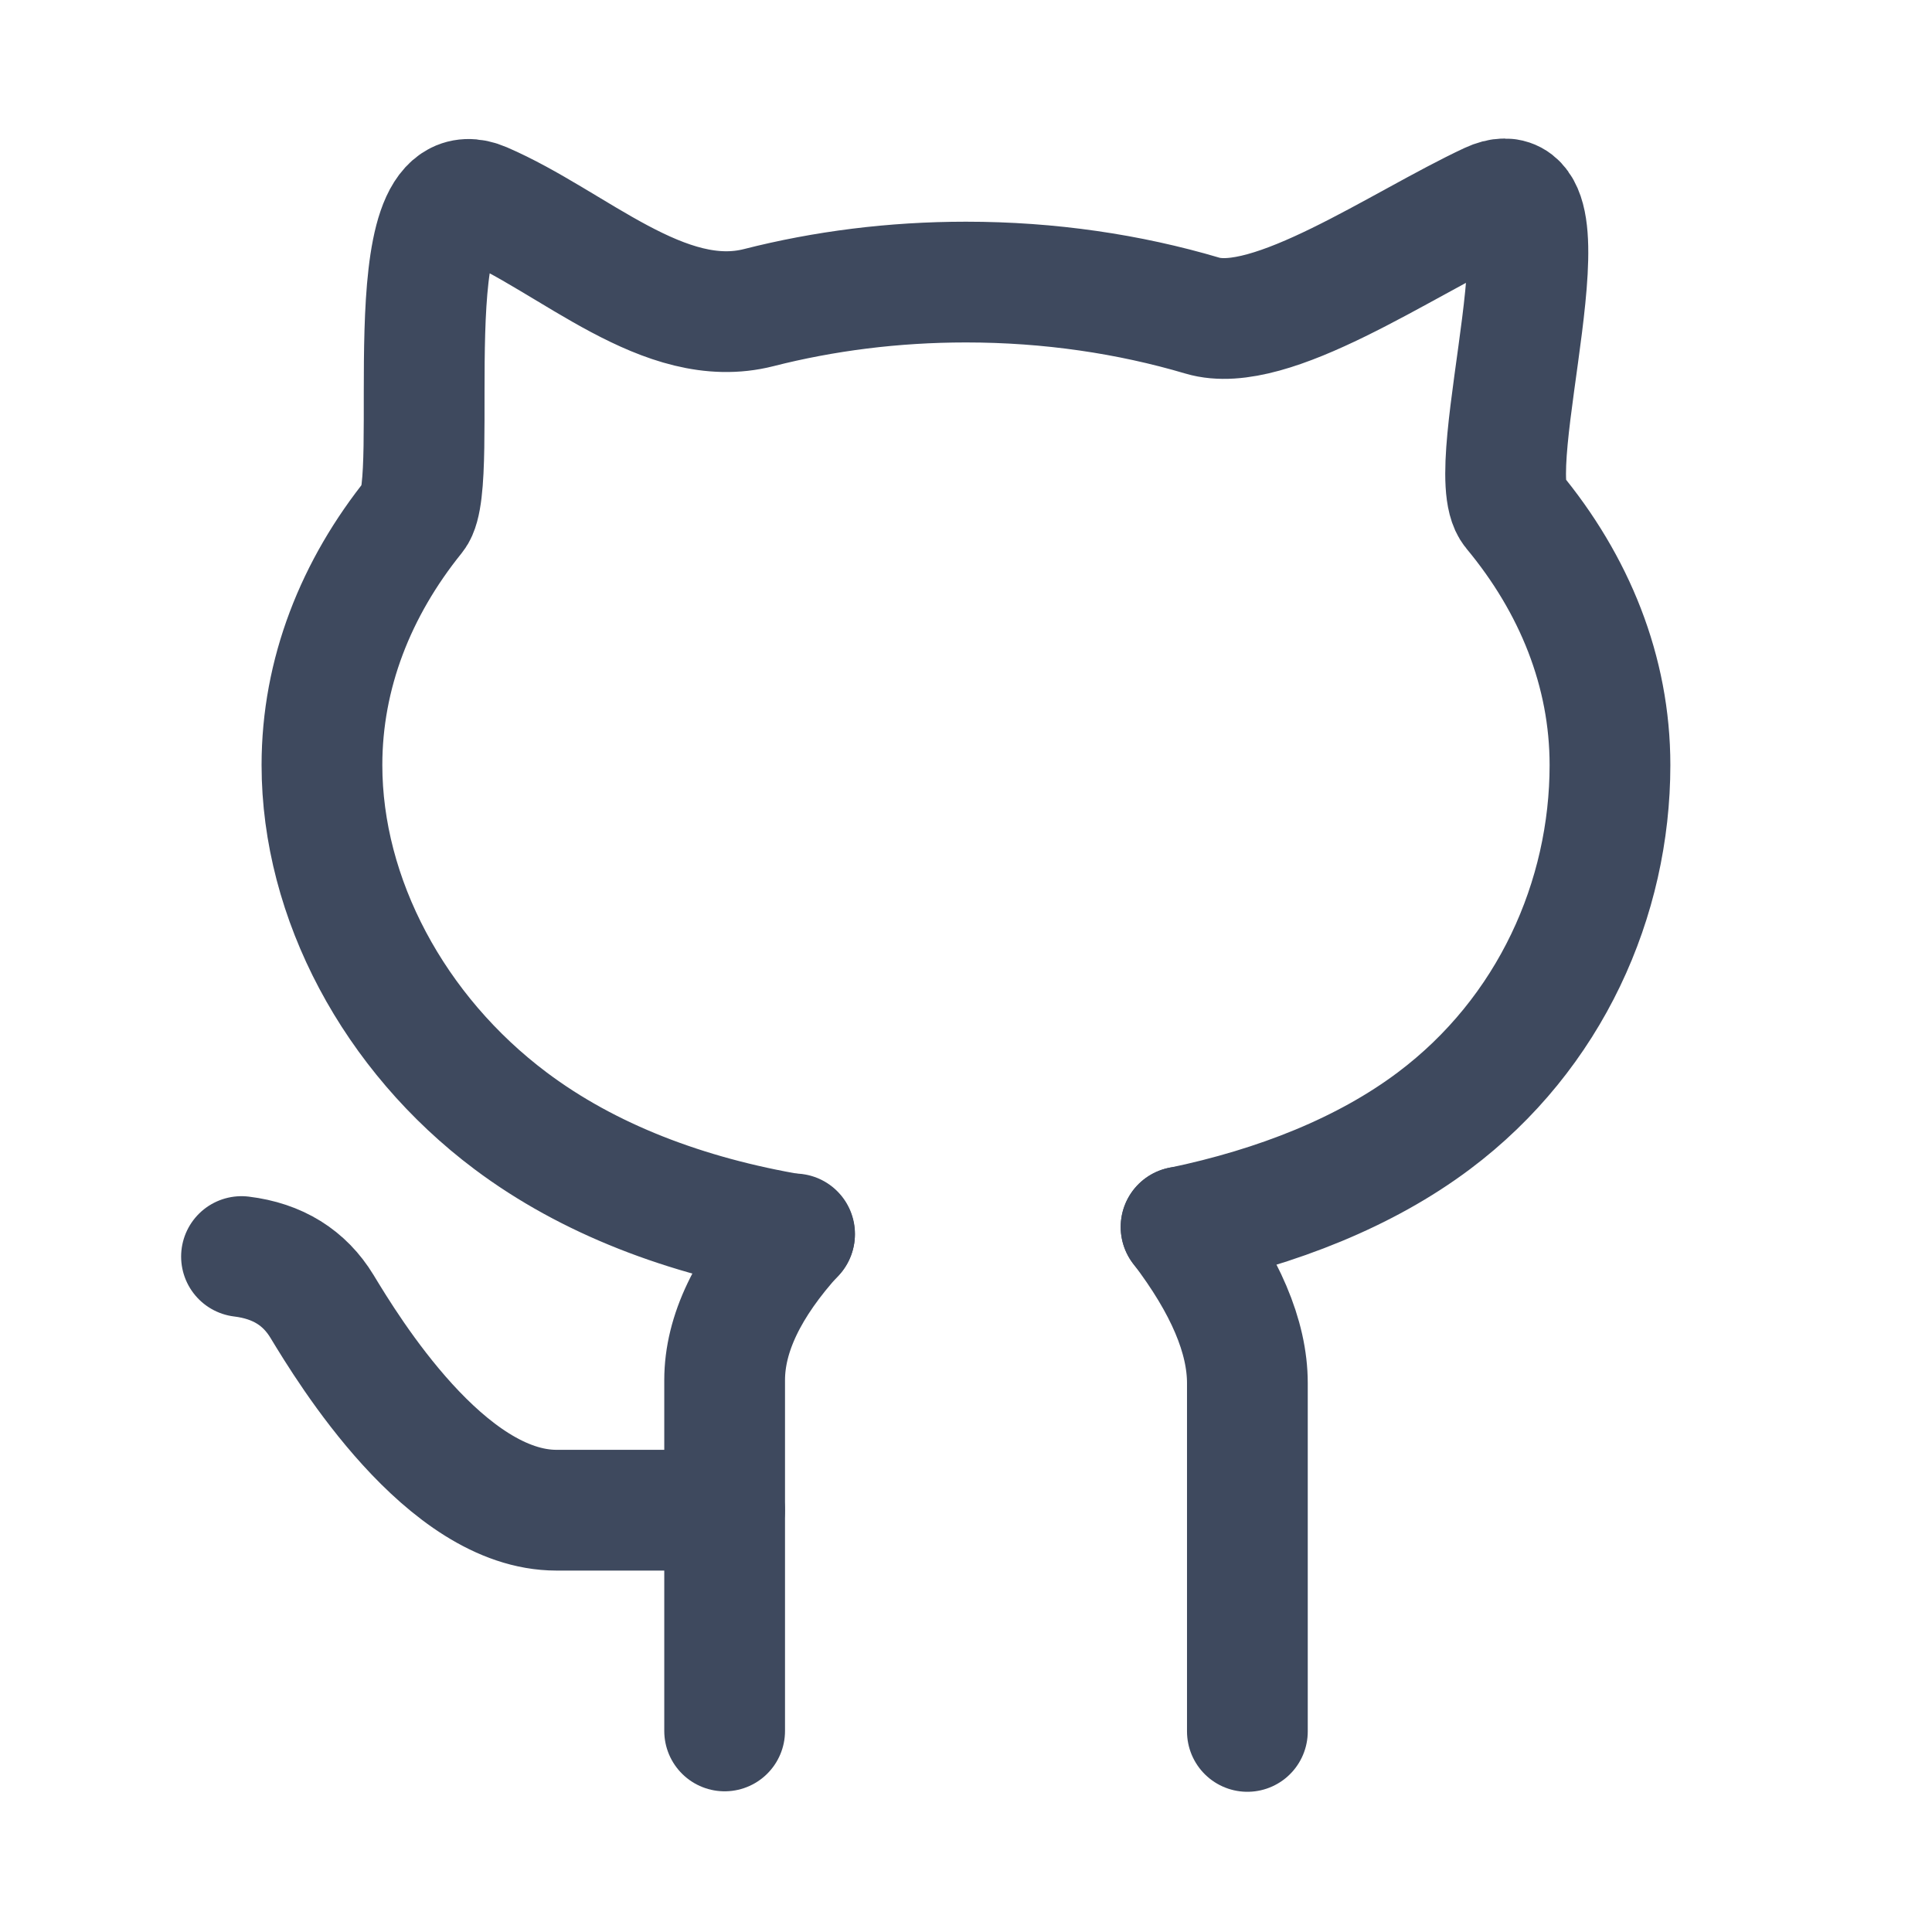
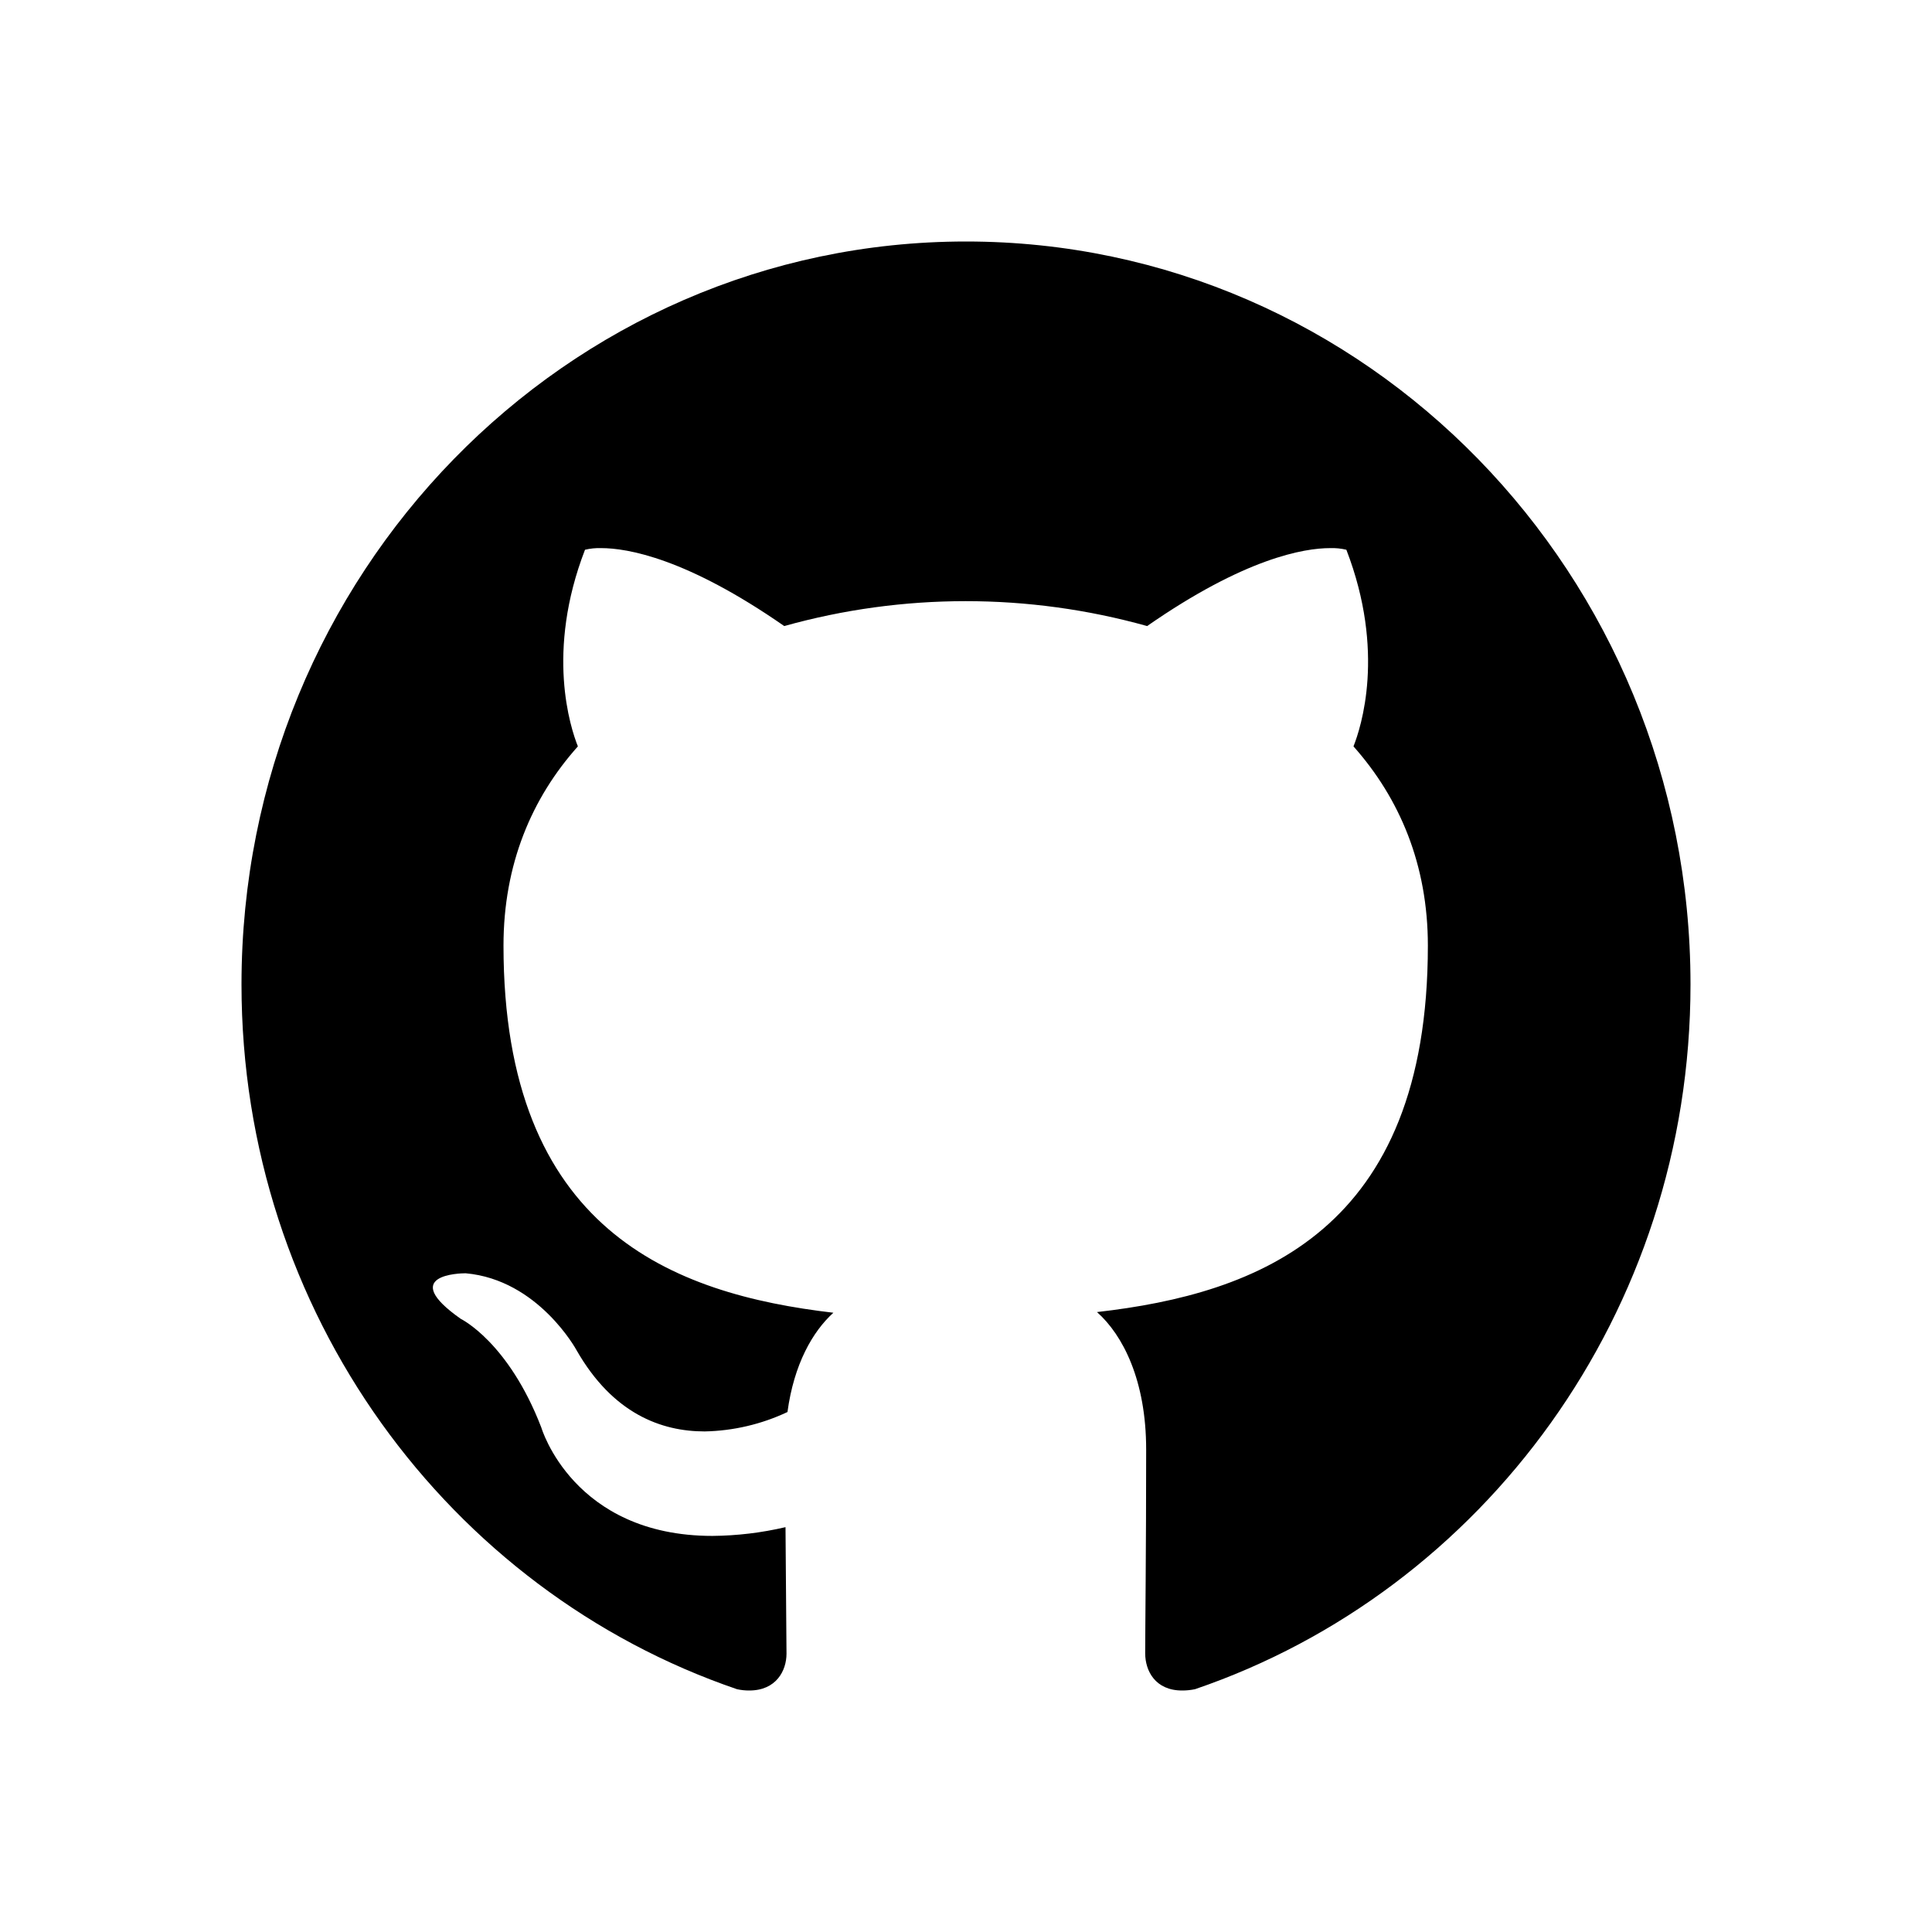
- <svg xmlns="http://www.w3.org/2000/svg" width="28" height="28" viewBox="0 0 28 28" fill="none">
-   <path d="M17.117 17.783C18.519 17.491 19.791 16.986 20.78 16.244C22.47 14.977 23.333 13.021 23.333 11.088C23.333 9.732 22.819 8.466 21.928 7.394C21.433 6.796 22.883 2.338 21.594 2.938C20.305 3.539 18.416 4.868 17.425 4.574C16.364 4.26 15.209 4.088 13.999 4.088C12.949 4.088 11.939 4.218 10.997 4.458C9.627 4.807 8.317 3.505 6.999 2.938C5.682 2.372 6.401 6.983 6.009 7.468C5.157 8.524 4.666 9.763 4.666 11.088C4.666 13.021 5.711 14.977 7.4 16.244C8.525 17.088 9.936 17.626 11.514 17.891" stroke="#3E495E" stroke-width="1.75" stroke-linecap="round" />
-   <path d="M11.516 17.883C10.84 18.627 10.502 19.333 10.502 20.002C10.502 20.671 10.502 22.365 10.502 25.086" stroke="#3E495E" stroke-width="1.75" stroke-linecap="round" />
-   <path d="M17.117 17.781C17.758 18.622 18.078 19.376 18.078 20.045C18.078 20.714 18.078 22.396 18.078 25.093" stroke="#3E495E" stroke-width="1.75" stroke-linecap="round" />
-   <path d="M3.5 18.211C4.024 18.275 4.413 18.516 4.667 18.934C5.047 19.561 6.46 21.887 8.065 21.887C9.134 21.887 9.947 21.887 10.501 21.887" stroke="#3E495E" stroke-width="1.75" stroke-linecap="round" />
+ <svg xmlns="http://www.w3.org/2000/svg" width="64" height="64" viewBox="0 0 64 64" fill="none">
+   <path d="M32 8C18.746 8 8 19.025 8 32.611C8 43.486 14.879 52.7 24.414 55.957C24.548 55.986 24.685 56.001 24.821 56C25.711 56 26.054 55.346 26.054 54.779C26.054 54.189 26.032 52.646 26.021 50.589C25.227 50.775 24.415 50.872 23.6 50.879C18.982 50.879 17.932 47.289 17.932 47.289C16.839 44.45 15.264 43.689 15.264 43.689C13.175 42.221 15.254 42.179 15.414 42.179H15.425C17.836 42.393 19.1 44.729 19.1 44.729C20.3 46.829 21.907 47.418 23.343 47.418C24.292 47.399 25.227 47.18 26.086 46.775C26.3 45.189 26.921 44.107 27.607 43.486C22.282 42.864 16.679 40.754 16.679 31.325C16.679 28.636 17.611 26.439 19.143 24.725C18.896 24.104 18.071 21.596 19.379 18.211C19.554 18.169 19.734 18.151 19.914 18.157C20.782 18.157 22.743 18.489 25.979 20.739C29.91 19.639 34.068 19.639 38 20.739C41.236 18.489 43.196 18.157 44.064 18.157C44.245 18.151 44.425 18.169 44.6 18.211C45.907 21.596 45.082 24.104 44.836 24.725C46.368 26.45 47.3 28.646 47.3 31.325C47.3 40.775 41.686 42.854 36.339 43.464C37.196 44.225 37.968 45.725 37.968 48.018C37.968 51.307 37.936 53.964 37.936 54.768C37.936 55.346 38.268 56 39.157 56C39.301 56.001 39.445 55.986 39.586 55.957C49.132 52.7 56 43.475 56 32.611C56 19.025 45.254 8 32 8Z" fill="black" />
</svg>
